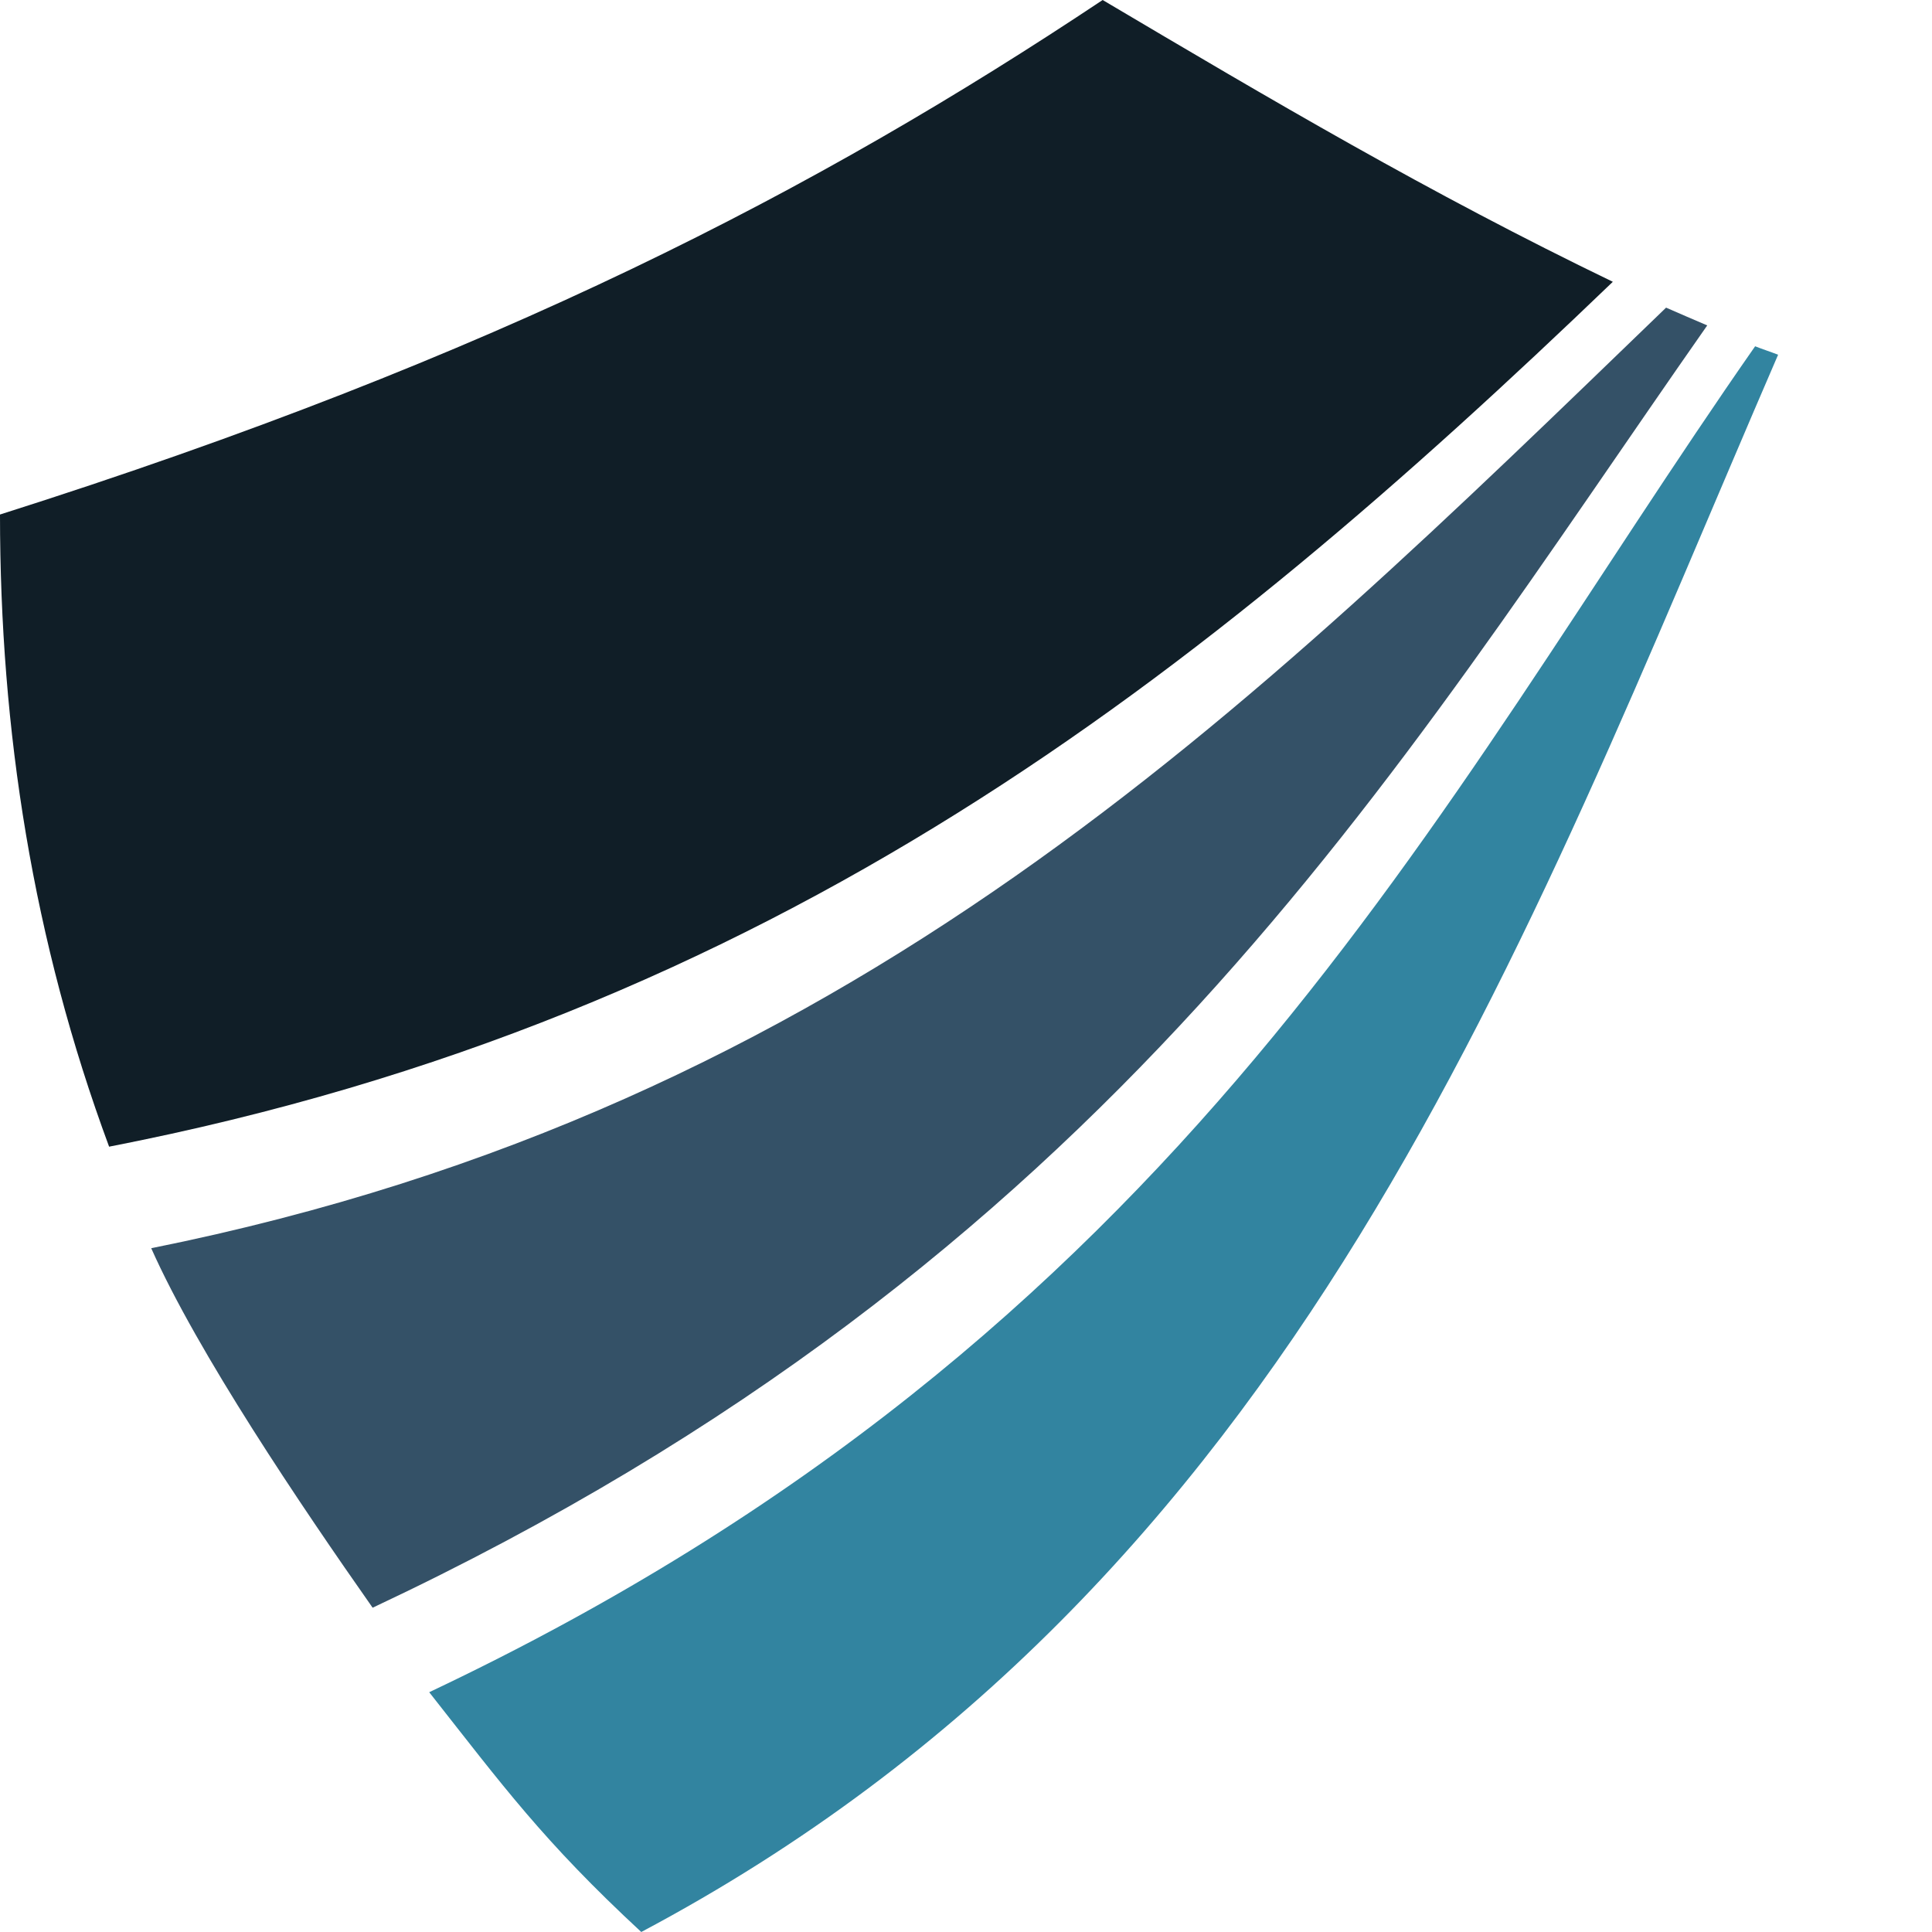
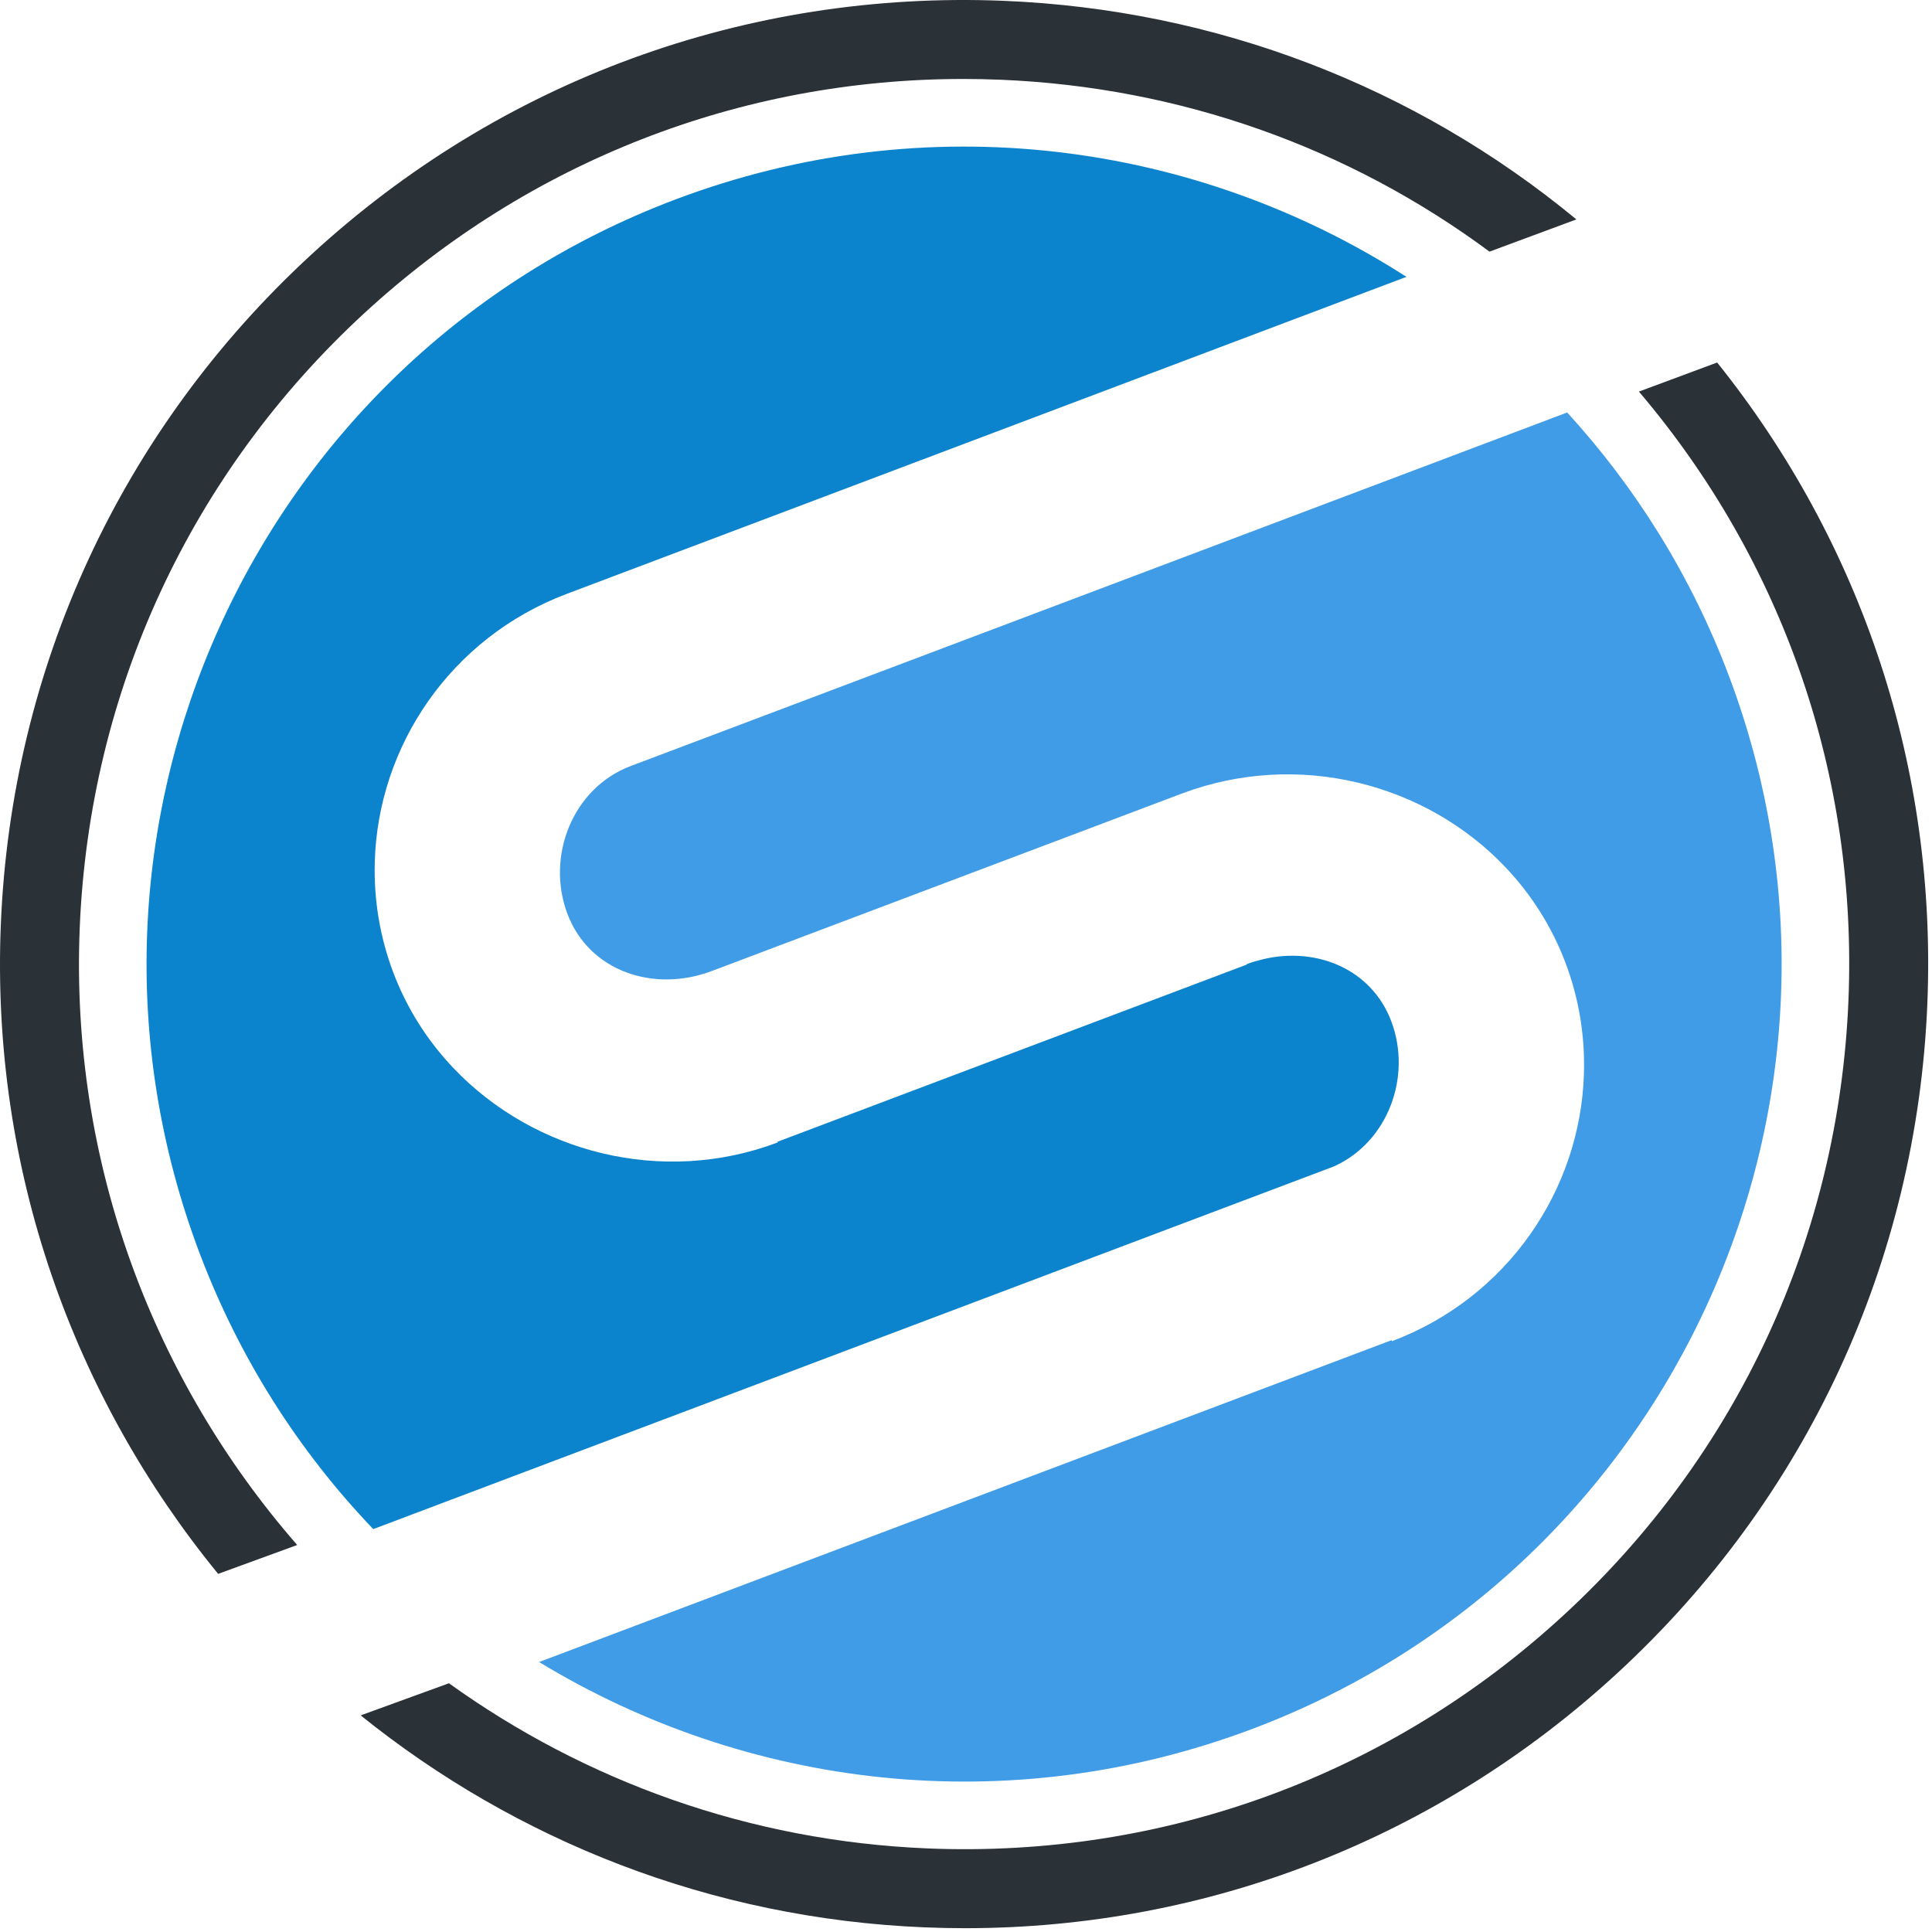
- <svg xmlns="http://www.w3.org/2000/svg" viewBox="0 0 192 192" version="1.1">
-   <g>
-     <path d="M165.574,30.573c-41.636,40.158 -80.801,79.466 -150.546,93.474c4.633,10.411 14.892,25.602 22.003,35.726c73.351,-34.487 101.252,-82.599 132.632,-127.434c-1.362,-0.588 -2.758,-1.175 -4.089,-1.766Z" fill="#345167" />
-     <path d="M174.423,34.413c-32.039,45.905 -56.555,98.177 -131.769,133.757c7.34,9.318 11.307,14.777 21.074,23.83c65.235,-34.629 87.429,-97.66 112.978,-156.747c-0.758,-0.295 -1.535,-0.543 -2.283,-0.84Z" fill="#3284a0" />
-     <path d="M160.281,28.004c-40.744,39.131 -83.223,73.065 -149.438,85.951c-7.574,-20.442 -10.843,-41.387 -10.843,-62.822c49.487,-15.699 81.302,-32.294 109.581,-51.133c16.691,9.883 32.382,19.161 50.7,28.004Z" fill="#101e27" />
-   </g>
+ <svg xmlns="http://www.w3.org/2000/svg" viewBox="0 0 359 359">
+   <path d="M258.521,189.761c-3.665,-9.706 -13.9,-13.89 -23.847,-11.515c-0.993,0.24 -1.99,0.519 -2.972,0.89c-2.765,4.188 -0.037,0.104 -0.037,0.104l-87.203,32.921c0.031,0.079 0.053,0.135 0.05,0.125c-21.5,8.119 -45.31,1.847 -60.194,-13.753c-4.791,-5.022 -8.672,-11.025 -11.256,-17.868c-2.528,-6.707 -3.597,-13.604 -3.425,-20.366c0.54,-21.578 14.034,-41.778 35.672,-49.947l0.003,0l156.028,-58.909c-39.056,-25.094 -89.072,-32.035 -135.838,-14.378c-78.471,29.625 -118.068,117.256 -88.44,195.725c7.45,19.737 18.575,37.006 32.297,51.343l178.54,-67.406c10,-4.519 14.51,-16.672 10.622,-26.966" fill="#0c84cd" />
+   <path d="M105.439,169.809c4.031,10.678 16.019,14.703 26.819,10.625l87.268,-32.947l0.132,-0.05l0.015,-0.006c21.535,-8.063 45.291,-1.91 60.128,13.781c4.716,4.984 8.538,10.928 11.097,17.694c2.56,6.784 3.632,13.759 3.425,20.597c-0.631,21.49 -14.112,41.578 -35.675,49.718c0.01,0.019 -0.018,-0.059 -0.068,-0.19l-158.404,59.803c38.563,23.447 87.116,29.575 132.61,12.4c78.472,-29.628 118.069,-117.256 88.444,-195.728c-7.032,-18.622 -17.357,-35.019 -30.022,-48.86l-174.013,65.697c-10.803,4.082 -15.79,16.788 -11.756,27.466" fill="#409ce7" />
+   <path d="M55.222,287.09c-26.675,-30.607 -42.203,-71.029 -40.406,-114.7c1.803,-43.894 20.594,-84.457 52.906,-114.219c30.609,-28.194 69.884,-43.497 111.256,-43.497c2.3,0 4.607,0.047 6.919,0.141c33.303,1.368 64.675,12.534 90.878,31.943l16.144,-5.987c-29.95,-24.731 -66.938,-38.997 -106.419,-40.619c-47.825,-1.944 -93.522,14.803 -128.725,47.222c-35.194,32.419 -55.659,76.603 -57.622,124.416c-1.875,45.559 13.553,87.878 40.385,120.662l14.684,-5.362Z" fill="#2a3137" />
+   <path d="M319.08,67.361l-14.54,5.404c26.843,31.575 40.646,71.481 38.934,113.131l0,0.003c-1.803,43.894 -20.594,84.456 -52.909,114.216c-32.31,29.762 -74.285,45.159 -118.172,43.356c-33.244,-1.366 -63.785,-12.588 -88.972,-30.691l-16.4,5.969c28.825,23.212 65.031,37.753 104.765,39.387c2.522,0.104 5.032,0.157 7.535,0.157c45.059,0 87.847,-16.669 121.19,-47.378c35.194,-32.419 55.66,-76.604 57.625,-124.413c1.791,-43.594 -12.037,-85.416 -39.056,-119.141" fill="#2a3137" />
</svg>
